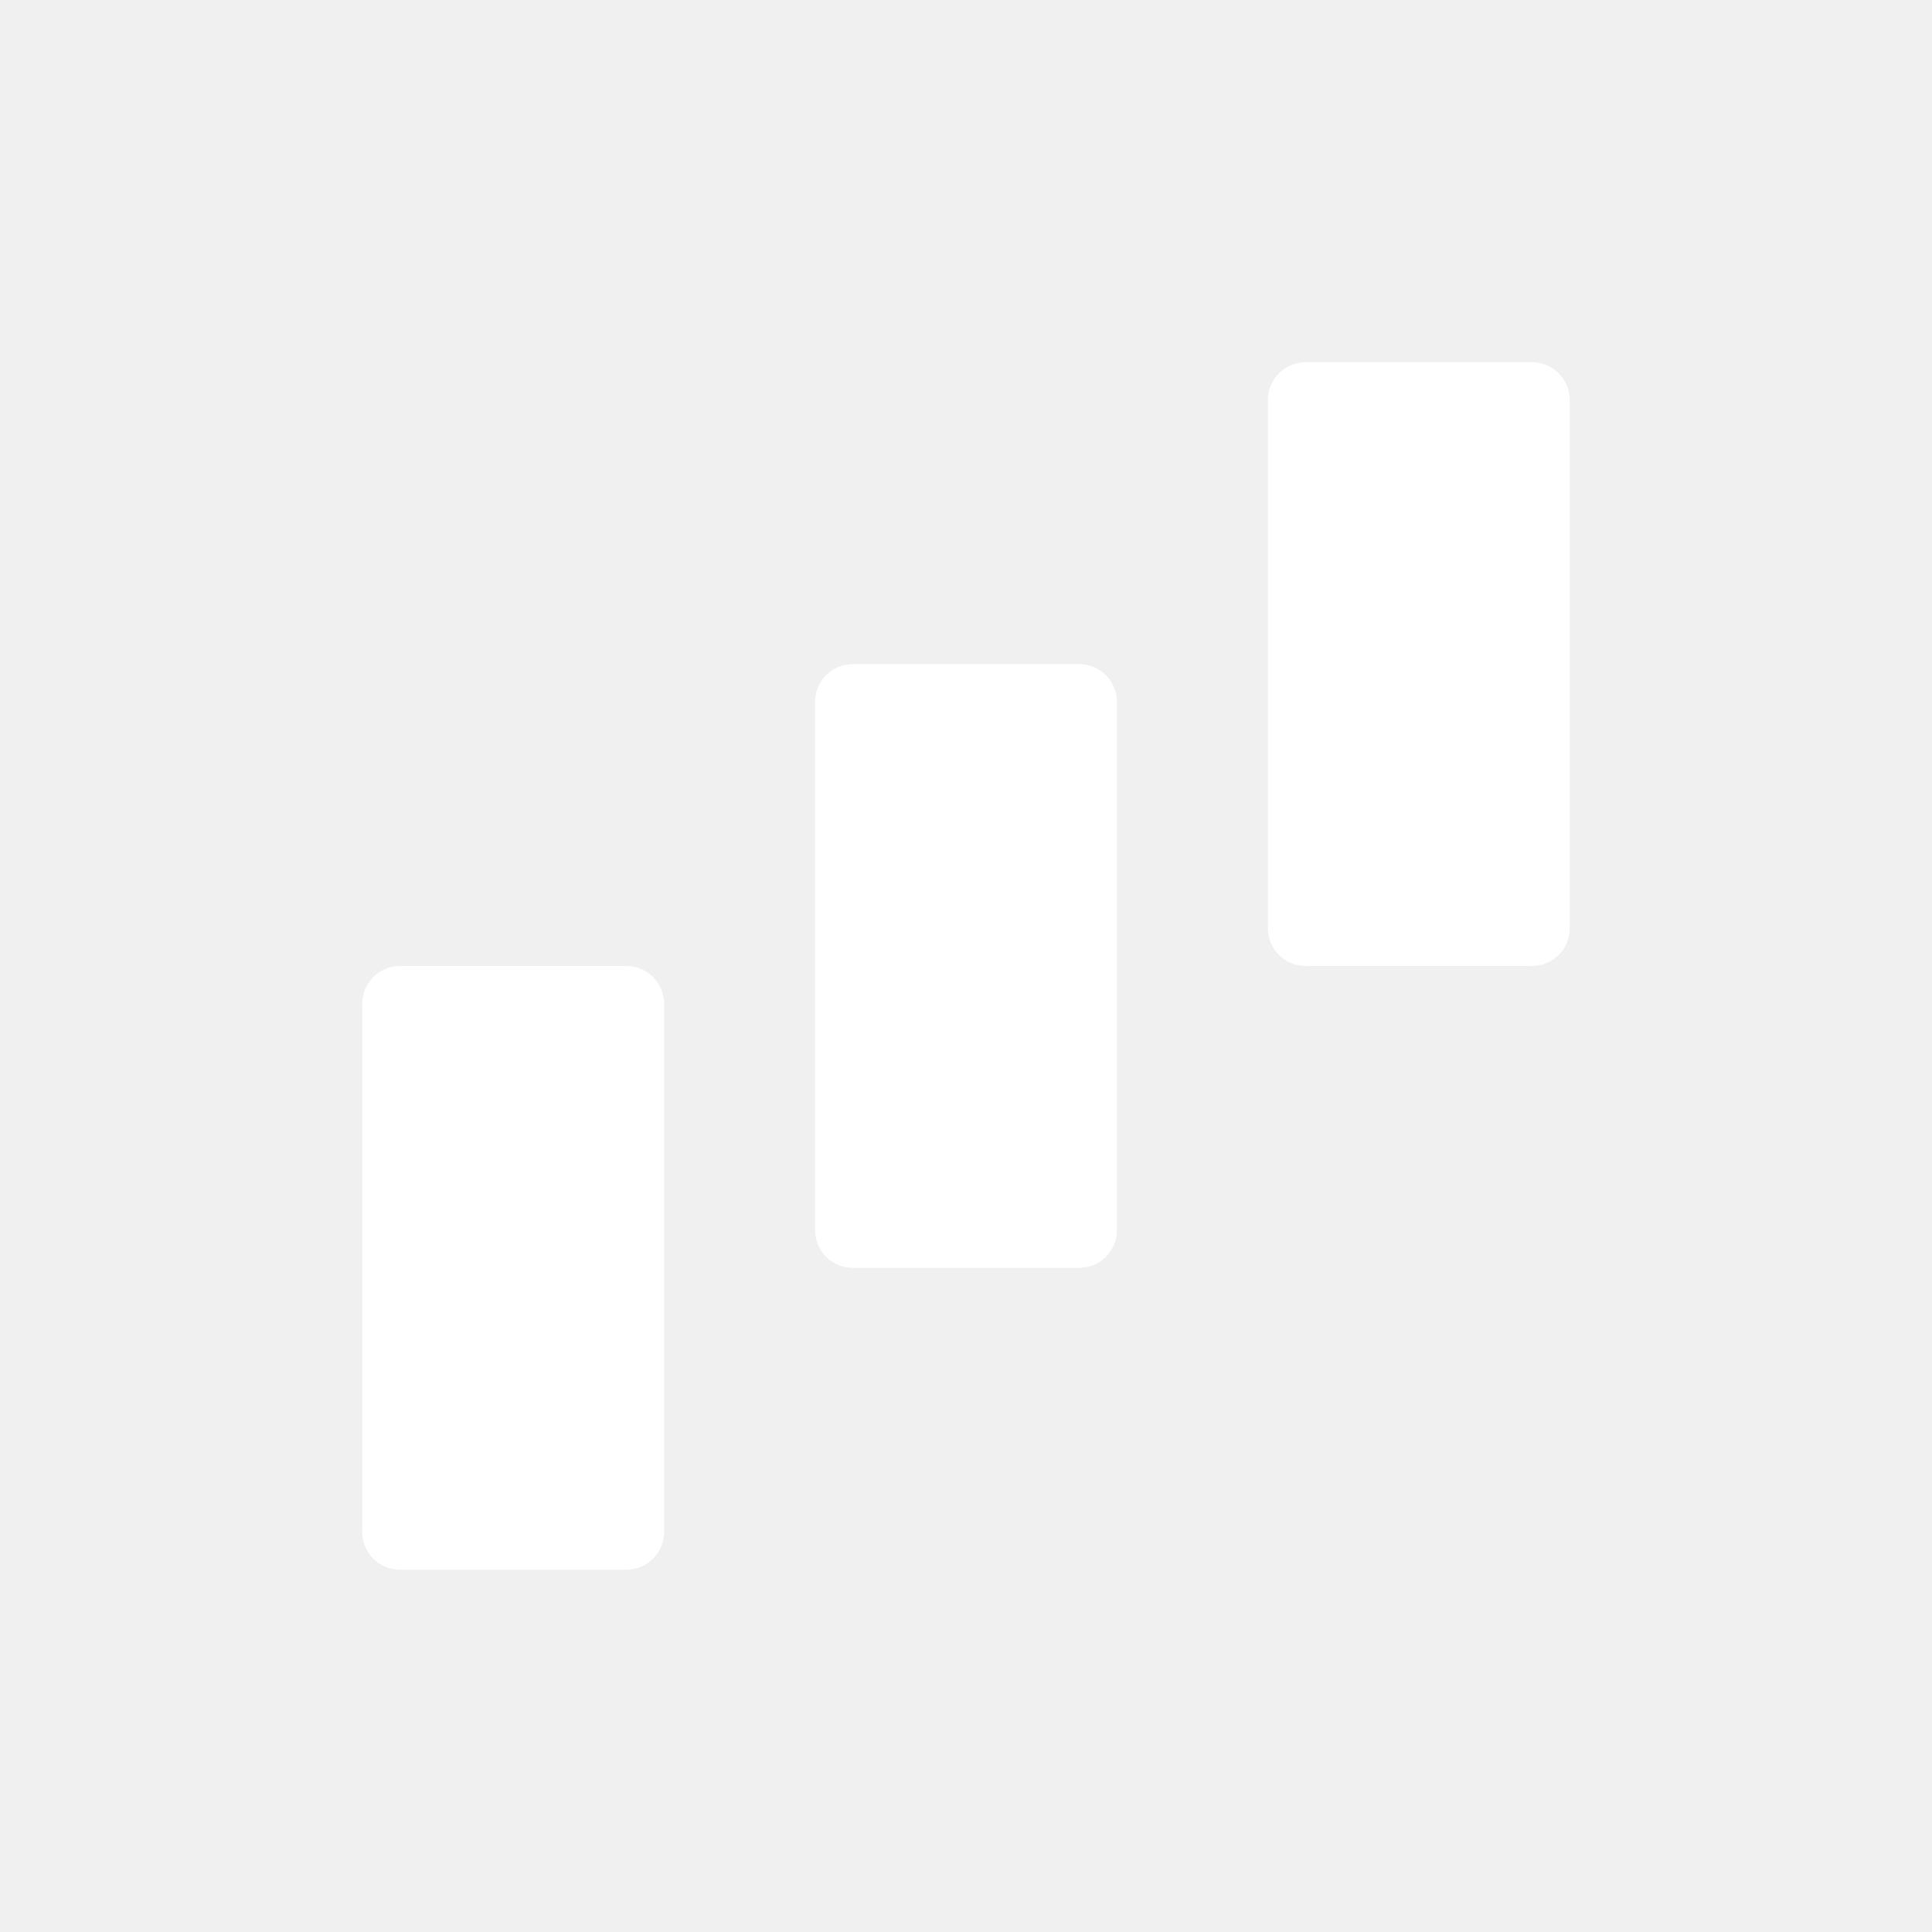
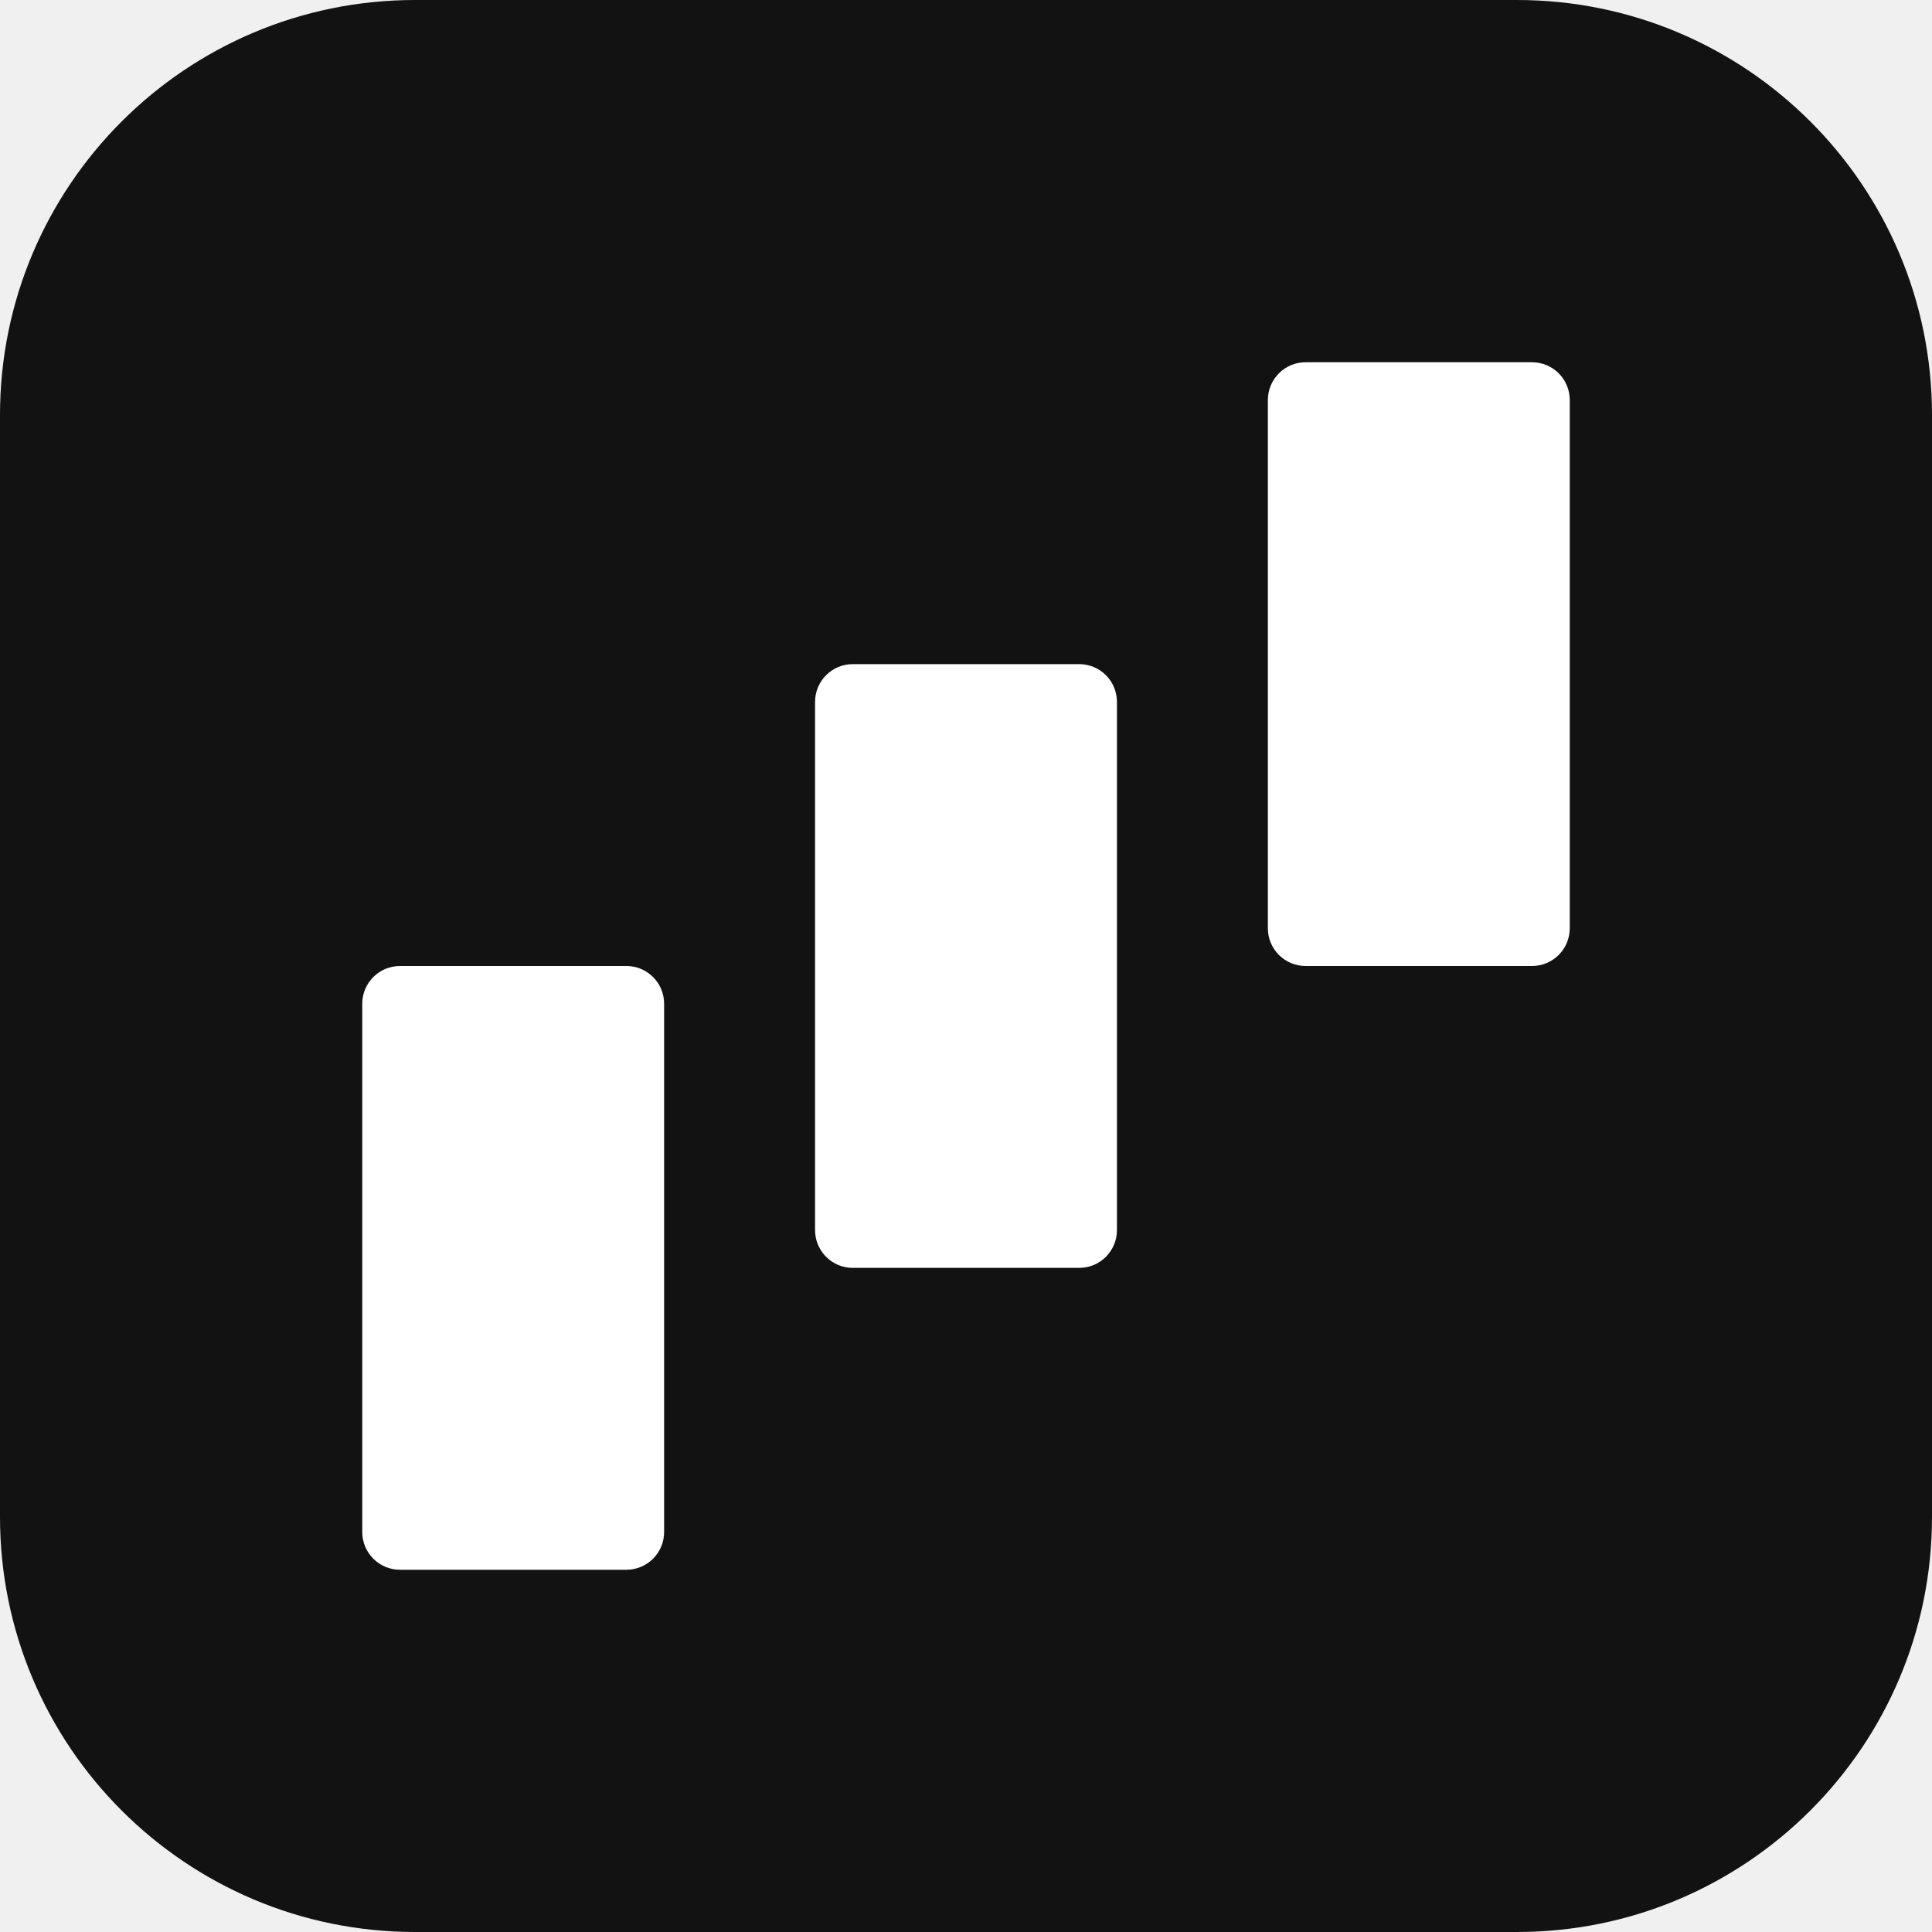
<svg xmlns="http://www.w3.org/2000/svg" width="1024" height="1024" viewBox="0 0 1024 1024" fill="none">
-   <g clip-path="url(#clip0_30_38)">
+   <g clip-path="url(#clip0_44_65)">
+     <rect width="1024" height="1024" rx="220" fill="#121212" />
    <rect x="432" y="352" width="160" height="320" rx="20" fill="white" />
    <rect x="672" y="192" width="160" height="320" rx="20" fill="white" />
    <rect x="192" y="512" width="160" height="320" rx="20" fill="white" />
  </g>
  <defs>
-     <clipPath id="clip0_30_38">
+     <clipPath id="clip0_44_65">
      <rect width="1024" height="1024" fill="white" />
    </clipPath>
  </defs>
</svg>
